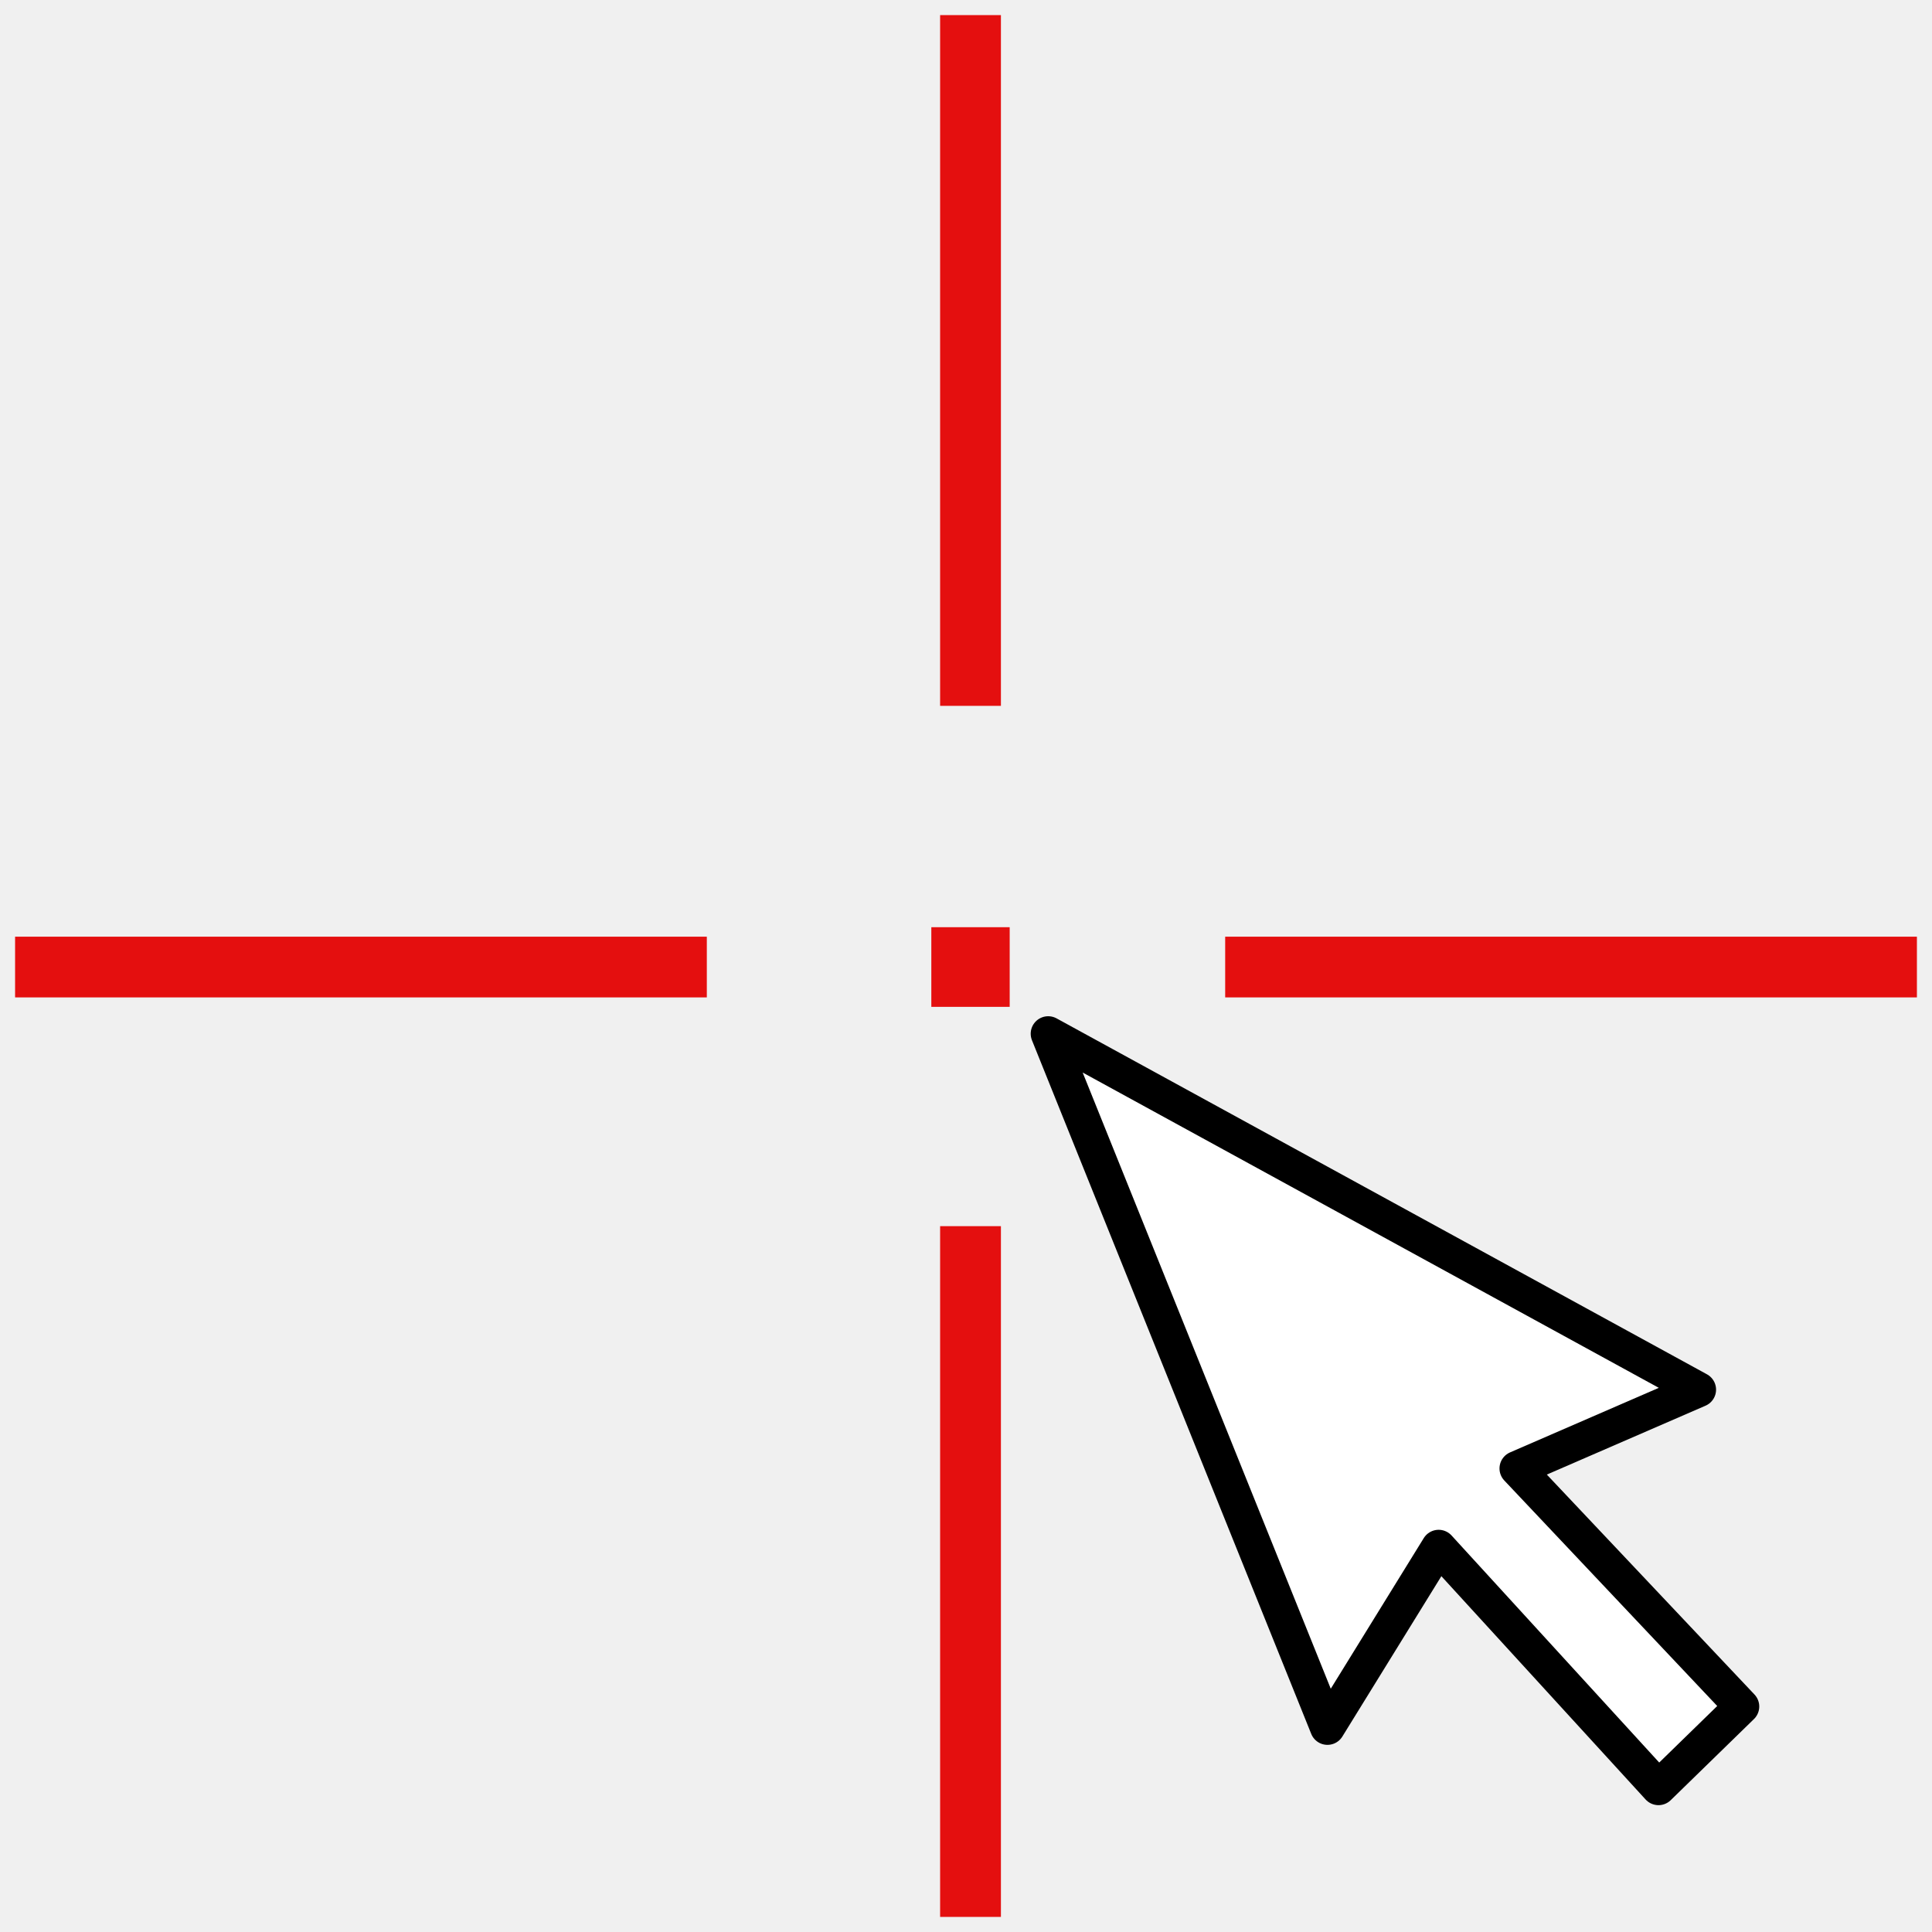
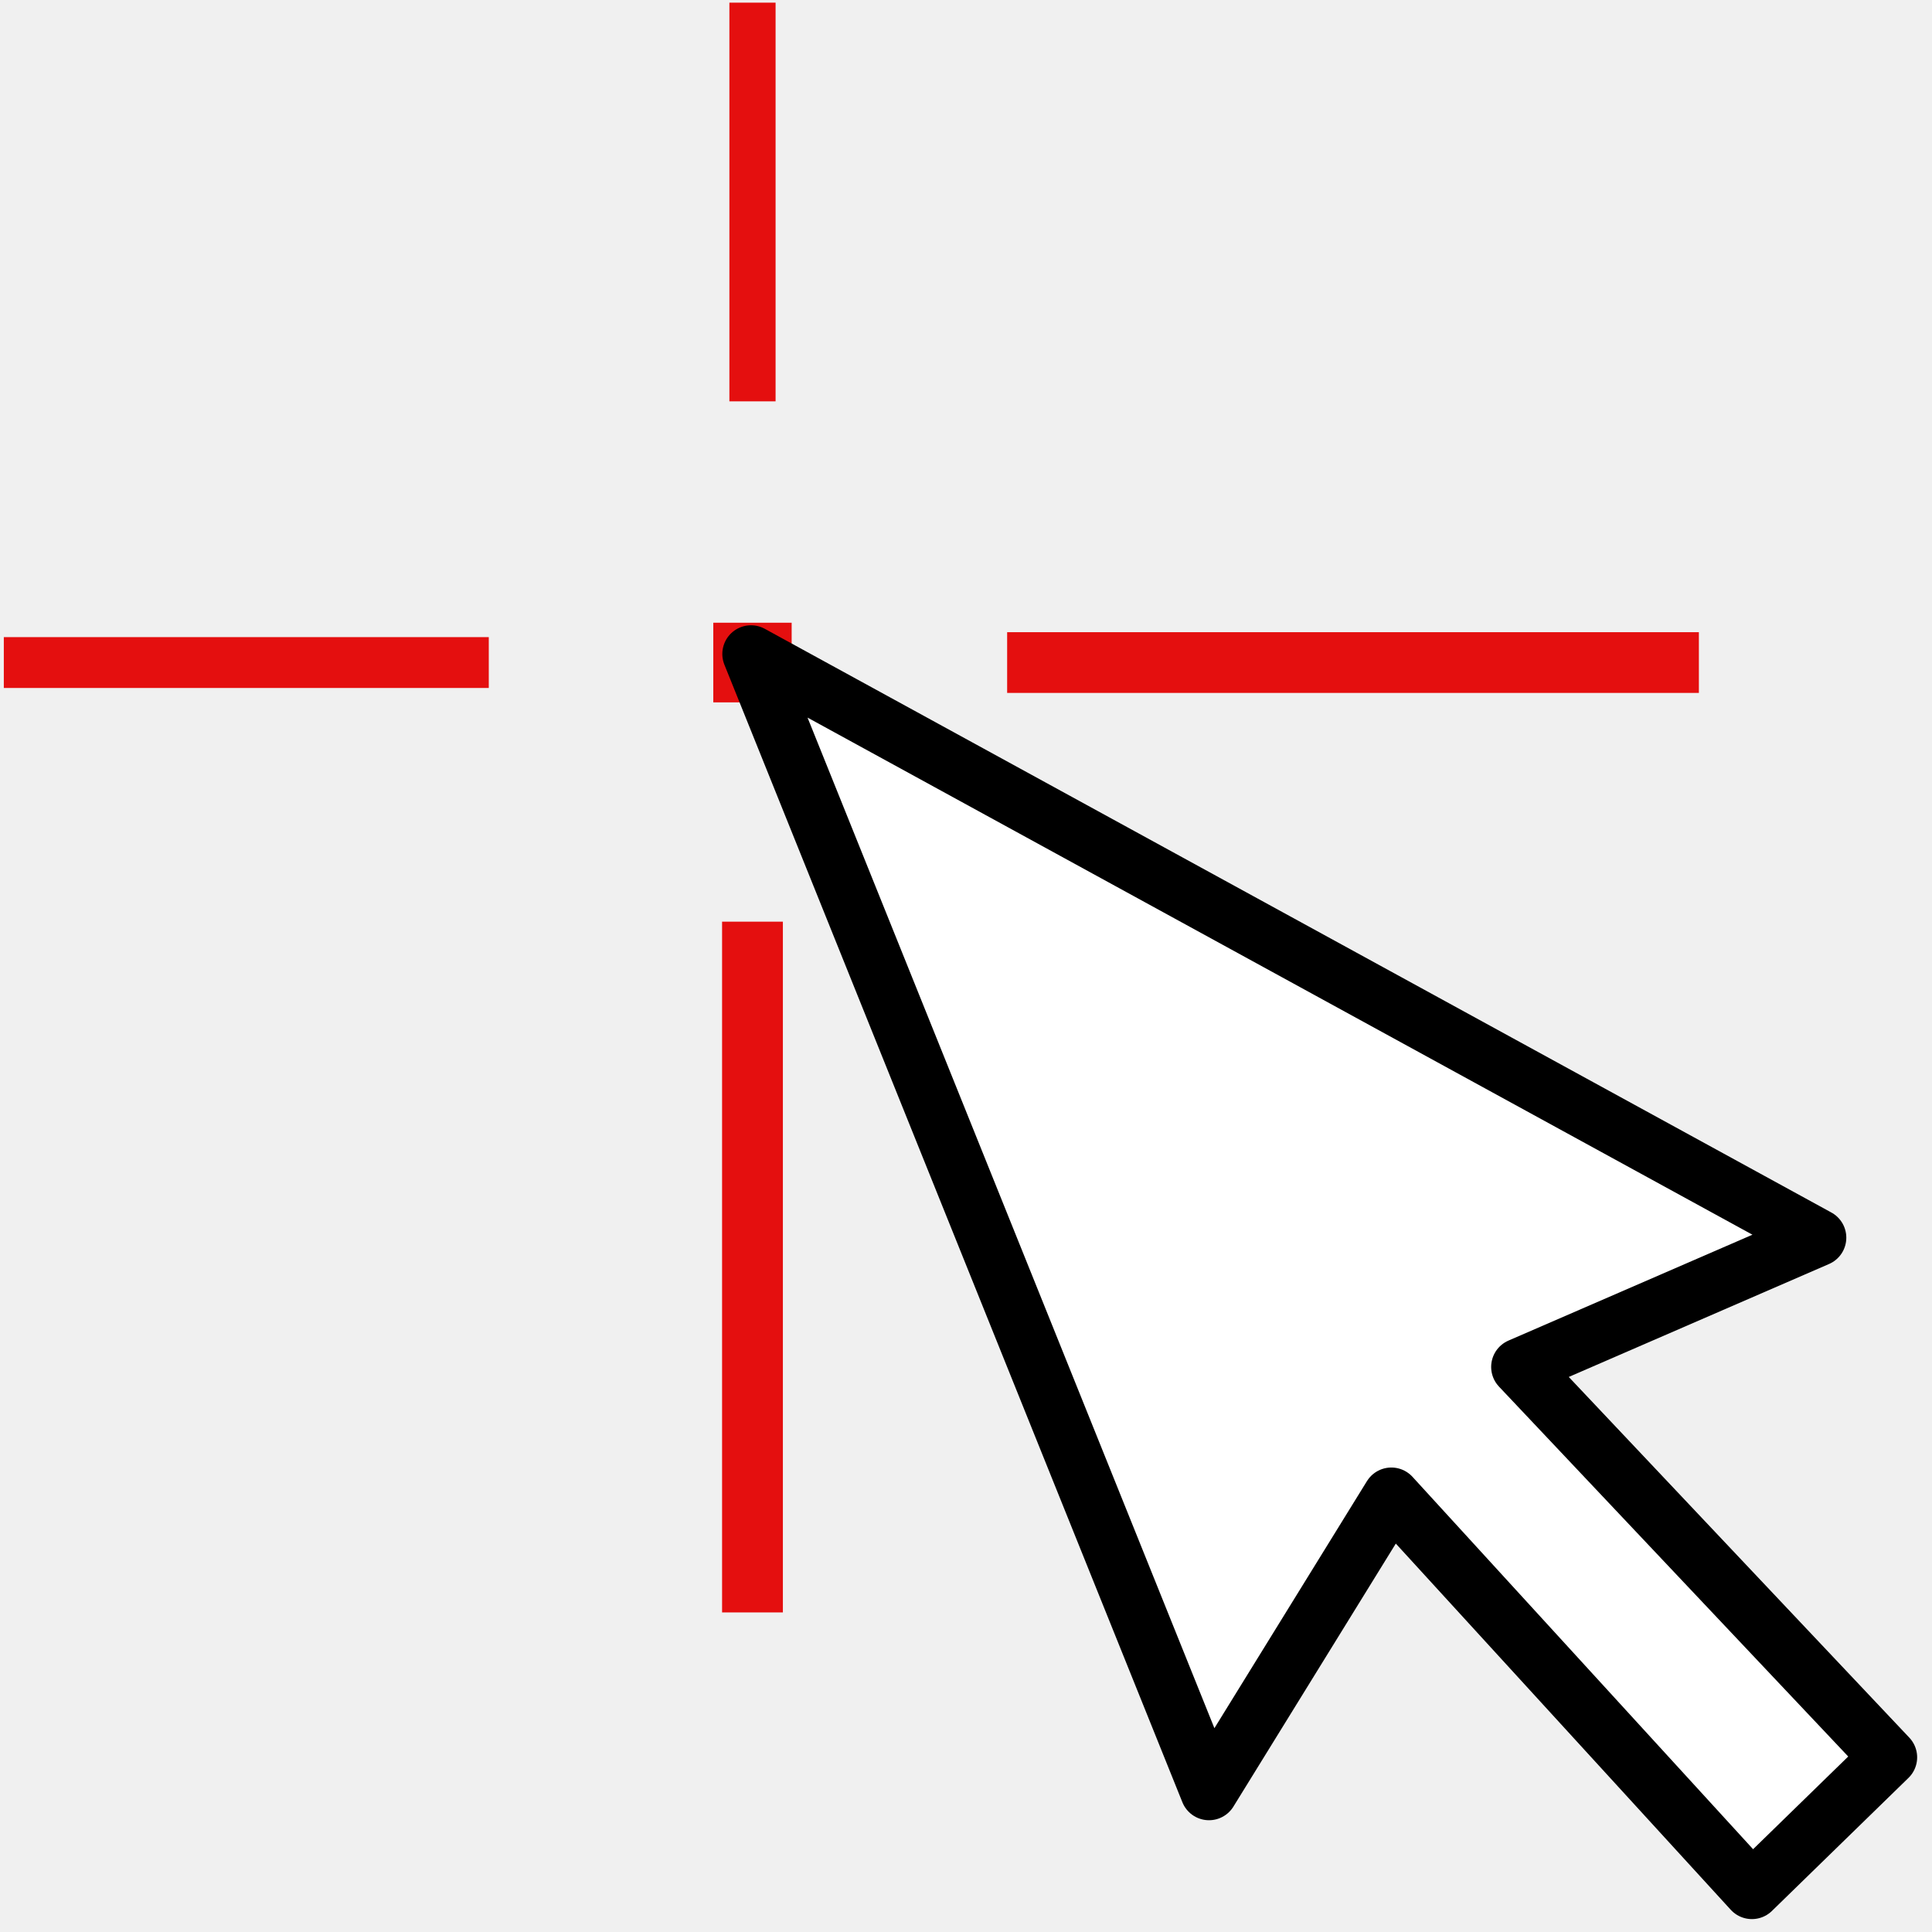
<svg xmlns="http://www.w3.org/2000/svg" width="128" height="128" viewBox="0 0 120 120" id="svg2" version="1.1">
  <defs id="defs4" />
  <g id="layer2-5" style="display:inline;fill:none;stroke:none" transform="matrix(7.064883,0,0,7.074025,-6.792839,-84.9796)">
    <path id="rect4012" d="M 1.5,17.5 H 12.5 V 28.5 H 1.5 Z" style="display:inline;fill:none;fill-opacity:1;stroke:none;stroke-width:1;stroke-linecap:round;stroke-linejoin:round;stroke-miterlimit:4;stroke-dasharray:none;stroke-opacity:1;enable-background:new" />
  </g>
  <g style="fill:#3b6594;fill-opacity:1;stroke:#3b6594;stroke-opacity:1" id="g6837" transform="translate(0,-932.3622)">
-     <path id="path827" d="m 105.501,1018.676 -40.396,-22.107 17.346,43.083 6.906,-11.185 13.655,14.93 5.172,-5.04 -13.961,-14.786 z" style="fill:#ffffff;fill-rule:evenodd;stroke:#000000;stroke-width:2.173;stroke-linecap:round;stroke-linejoin:round;stroke-miterlimit:4;stroke-dasharray:none" />
-     <g id="g834" transform="matrix(1.007187,0,0,1.005765,-185.5145,173.4649)">
+     <g id="g834" transform="matrix(1.007187,0,0,1.005765,-199.0569,154.5523)">
      <rect style="display:inline;fill:#e40f0f;fill-opacity:1;stroke:#e40f0f;stroke-width:0.53;stroke-linecap:round;stroke-miterlimit:2;stroke-dasharray:none;stroke-opacity:1" id="rect4198" width="4.303" height="4.387" x="241.889" y="812.074" />
      <path id="path5046-9" d="m 244.041,830.27 v 42.658" style="display:inline;fill:none;fill-rule:evenodd;stroke:#e40f0f;stroke-width:3.75;stroke-linecap:butt;stroke-linejoin:miter;stroke-miterlimit:2;stroke-dasharray:none;stroke-dashoffset:0.9;stroke-opacity:1" />
-       <path id="path5046-9-3" d="m 244.041,755.48 v 42.658" style="display:inline;fill:none;fill-rule:evenodd;stroke:#e40f0f;stroke-width:3.75;stroke-linecap:butt;stroke-linejoin:miter;stroke-miterlimit:2;stroke-dasharray:none;stroke-dashoffset:0.9;stroke-opacity:1" />
-       <path id="path5046-9-3-8" d="M 227.779,814.268 H 185.121" style="display:inline;fill:none;fill-rule:evenodd;stroke:#e40f0f;stroke-width:3.75;stroke-linecap:butt;stroke-linejoin:miter;stroke-miterlimit:2;stroke-dasharray:none;stroke-dashoffset:0.9;stroke-opacity:1" />
+       <path id="path5046-9-3" d="m 244.041,773.515 v 24.622" style="display:inline;fill:none;fill-rule:evenodd;stroke:#e40f0f;stroke-width:2.849;stroke-linecap:butt;stroke-linejoin:miter;stroke-miterlimit:2;stroke-dasharray:none;stroke-dashoffset:0.9;stroke-opacity:1" />
+       <path id="path5046-9-3-8" d="M 227.779,814.268 H 197.872" style="display:inline;fill:none;fill-rule:evenodd;stroke:#e40f0f;stroke-width:3.14;stroke-linecap:butt;stroke-linejoin:miter;stroke-miterlimit:2;stroke-dasharray:none;stroke-dashoffset:0.9;stroke-opacity:1" />
      <path id="path5046-9-3-8-4" d="M 302.404,814.268 H 259.746" style="display:inline;fill:none;fill-rule:evenodd;stroke:#e40f0f;stroke-width:3.75;stroke-linecap:butt;stroke-linejoin:miter;stroke-miterlimit:2;stroke-dasharray:none;stroke-dashoffset:0.9;stroke-opacity:1" />
    </g>
+     <path id="path827" d="m 112.896,1009.237 -66.25,-36.256 28.447,70.657 11.326,-18.344 22.395,24.485 8.482,-8.265 -22.896,-24.25 z" style="fill:#ffffff;fill-rule:evenodd;stroke:#000000;stroke-width:3.563;stroke-linecap:round;stroke-linejoin:round;stroke-miterlimit:4;stroke-dasharray:none" />
  </g>
</svg>
